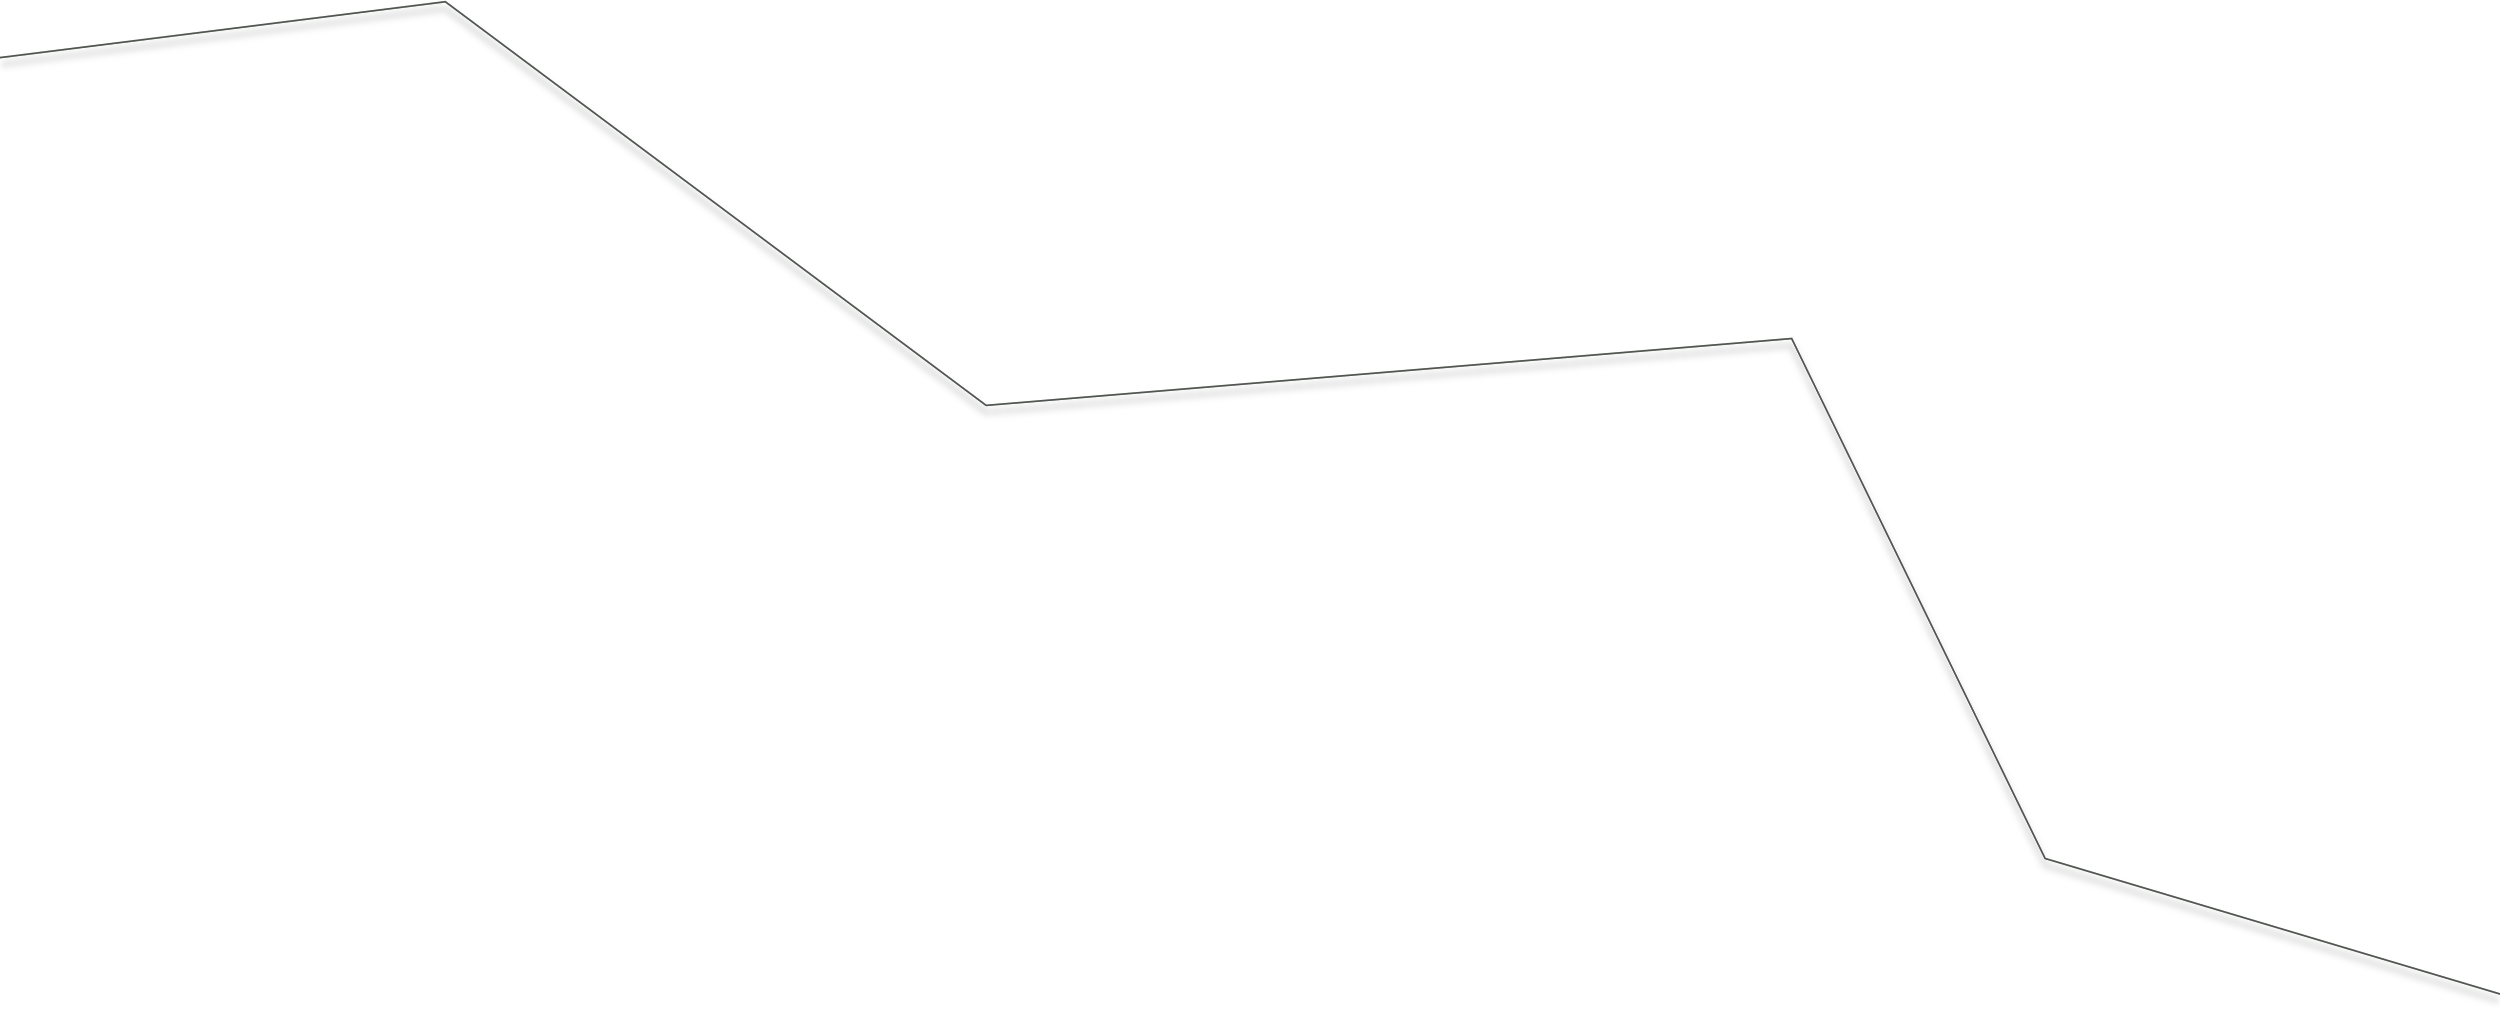
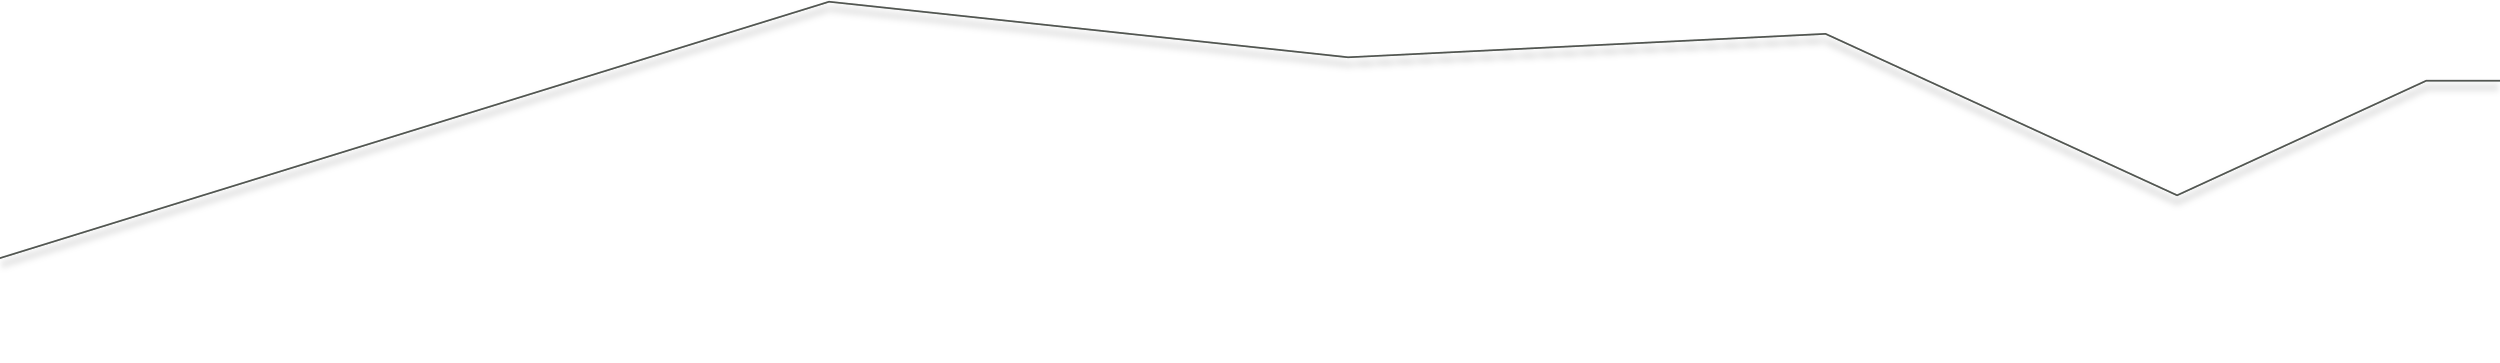
- <svg xmlns="http://www.w3.org/2000/svg" width="1440" height="589" viewBox="0 0 1440 589" fill="none">
-   <g filter="url(#filter0_d_1181_1621)">
-     <path d="M-14.5 35L256.5 1L568 233.5L1032 195L1178 494.5L1465 580" stroke="#3F4E4F" />
-     <path d="M-14.5 35L256.5 1L568 233.5L1032 195L1178 494.5L1465 580" stroke="#A27B5C" stroke-opacity="0.2" />
+ <svg xmlns="http://www.w3.org/2000/svg" width="1440" height="209" viewBox="0 0 1440 209" fill="none">
+   <g filter="url(#filter0_d_1185_3383)">
+     <path d="M-166 200L477.5 1L776.5 33L1051.5 19.5L1254 112.5L1397.5 46.5H1565" stroke="#3F4E4F" />
+     <path d="M-166 200L477.5 1L776.5 33L1051.5 19.5L1254 112.5L1397.5 46.5H1565" stroke="#A27B5C" stroke-opacity="0.2" />
  </g>
  <defs>
-     <filter id="filter0_d_1181_1621" x="-18.562" y="0.479" width="1487.71" height="588" filterUnits="userSpaceOnUse" color-interpolation-filters="sRGB">
+     <filter id="filter0_d_1185_3383" x="-170.148" y="0.492" width="1739.15" height="207.986" filterUnits="userSpaceOnUse" color-interpolation-filters="sRGB">
      <feFlood flood-opacity="0" result="BackgroundImageFix" />
      <feColorMatrix in="SourceAlpha" type="matrix" values="0 0 0 0 0 0 0 0 0 0 0 0 0 0 0 0 0 0 127 0" result="hardAlpha" />
      <feOffset dy="4" />
      <feGaussianBlur stdDeviation="2" />
      <feComposite in2="hardAlpha" operator="out" />
      <feColorMatrix type="matrix" values="0 0 0 0 0 0 0 0 0 0 0 0 0 0 0 0 0 0 0.25 0" />
-       <feBlend mode="normal" in2="BackgroundImageFix" result="effect1_dropShadow_1181_1621" />
-       <feBlend mode="normal" in="SourceGraphic" in2="effect1_dropShadow_1181_1621" result="shape" />
+       <feBlend mode="normal" in2="BackgroundImageFix" result="effect1_dropShadow_1185_3383" />
+       <feBlend mode="normal" in="SourceGraphic" in2="effect1_dropShadow_1185_3383" result="shape" />
    </filter>
  </defs>
</svg>
